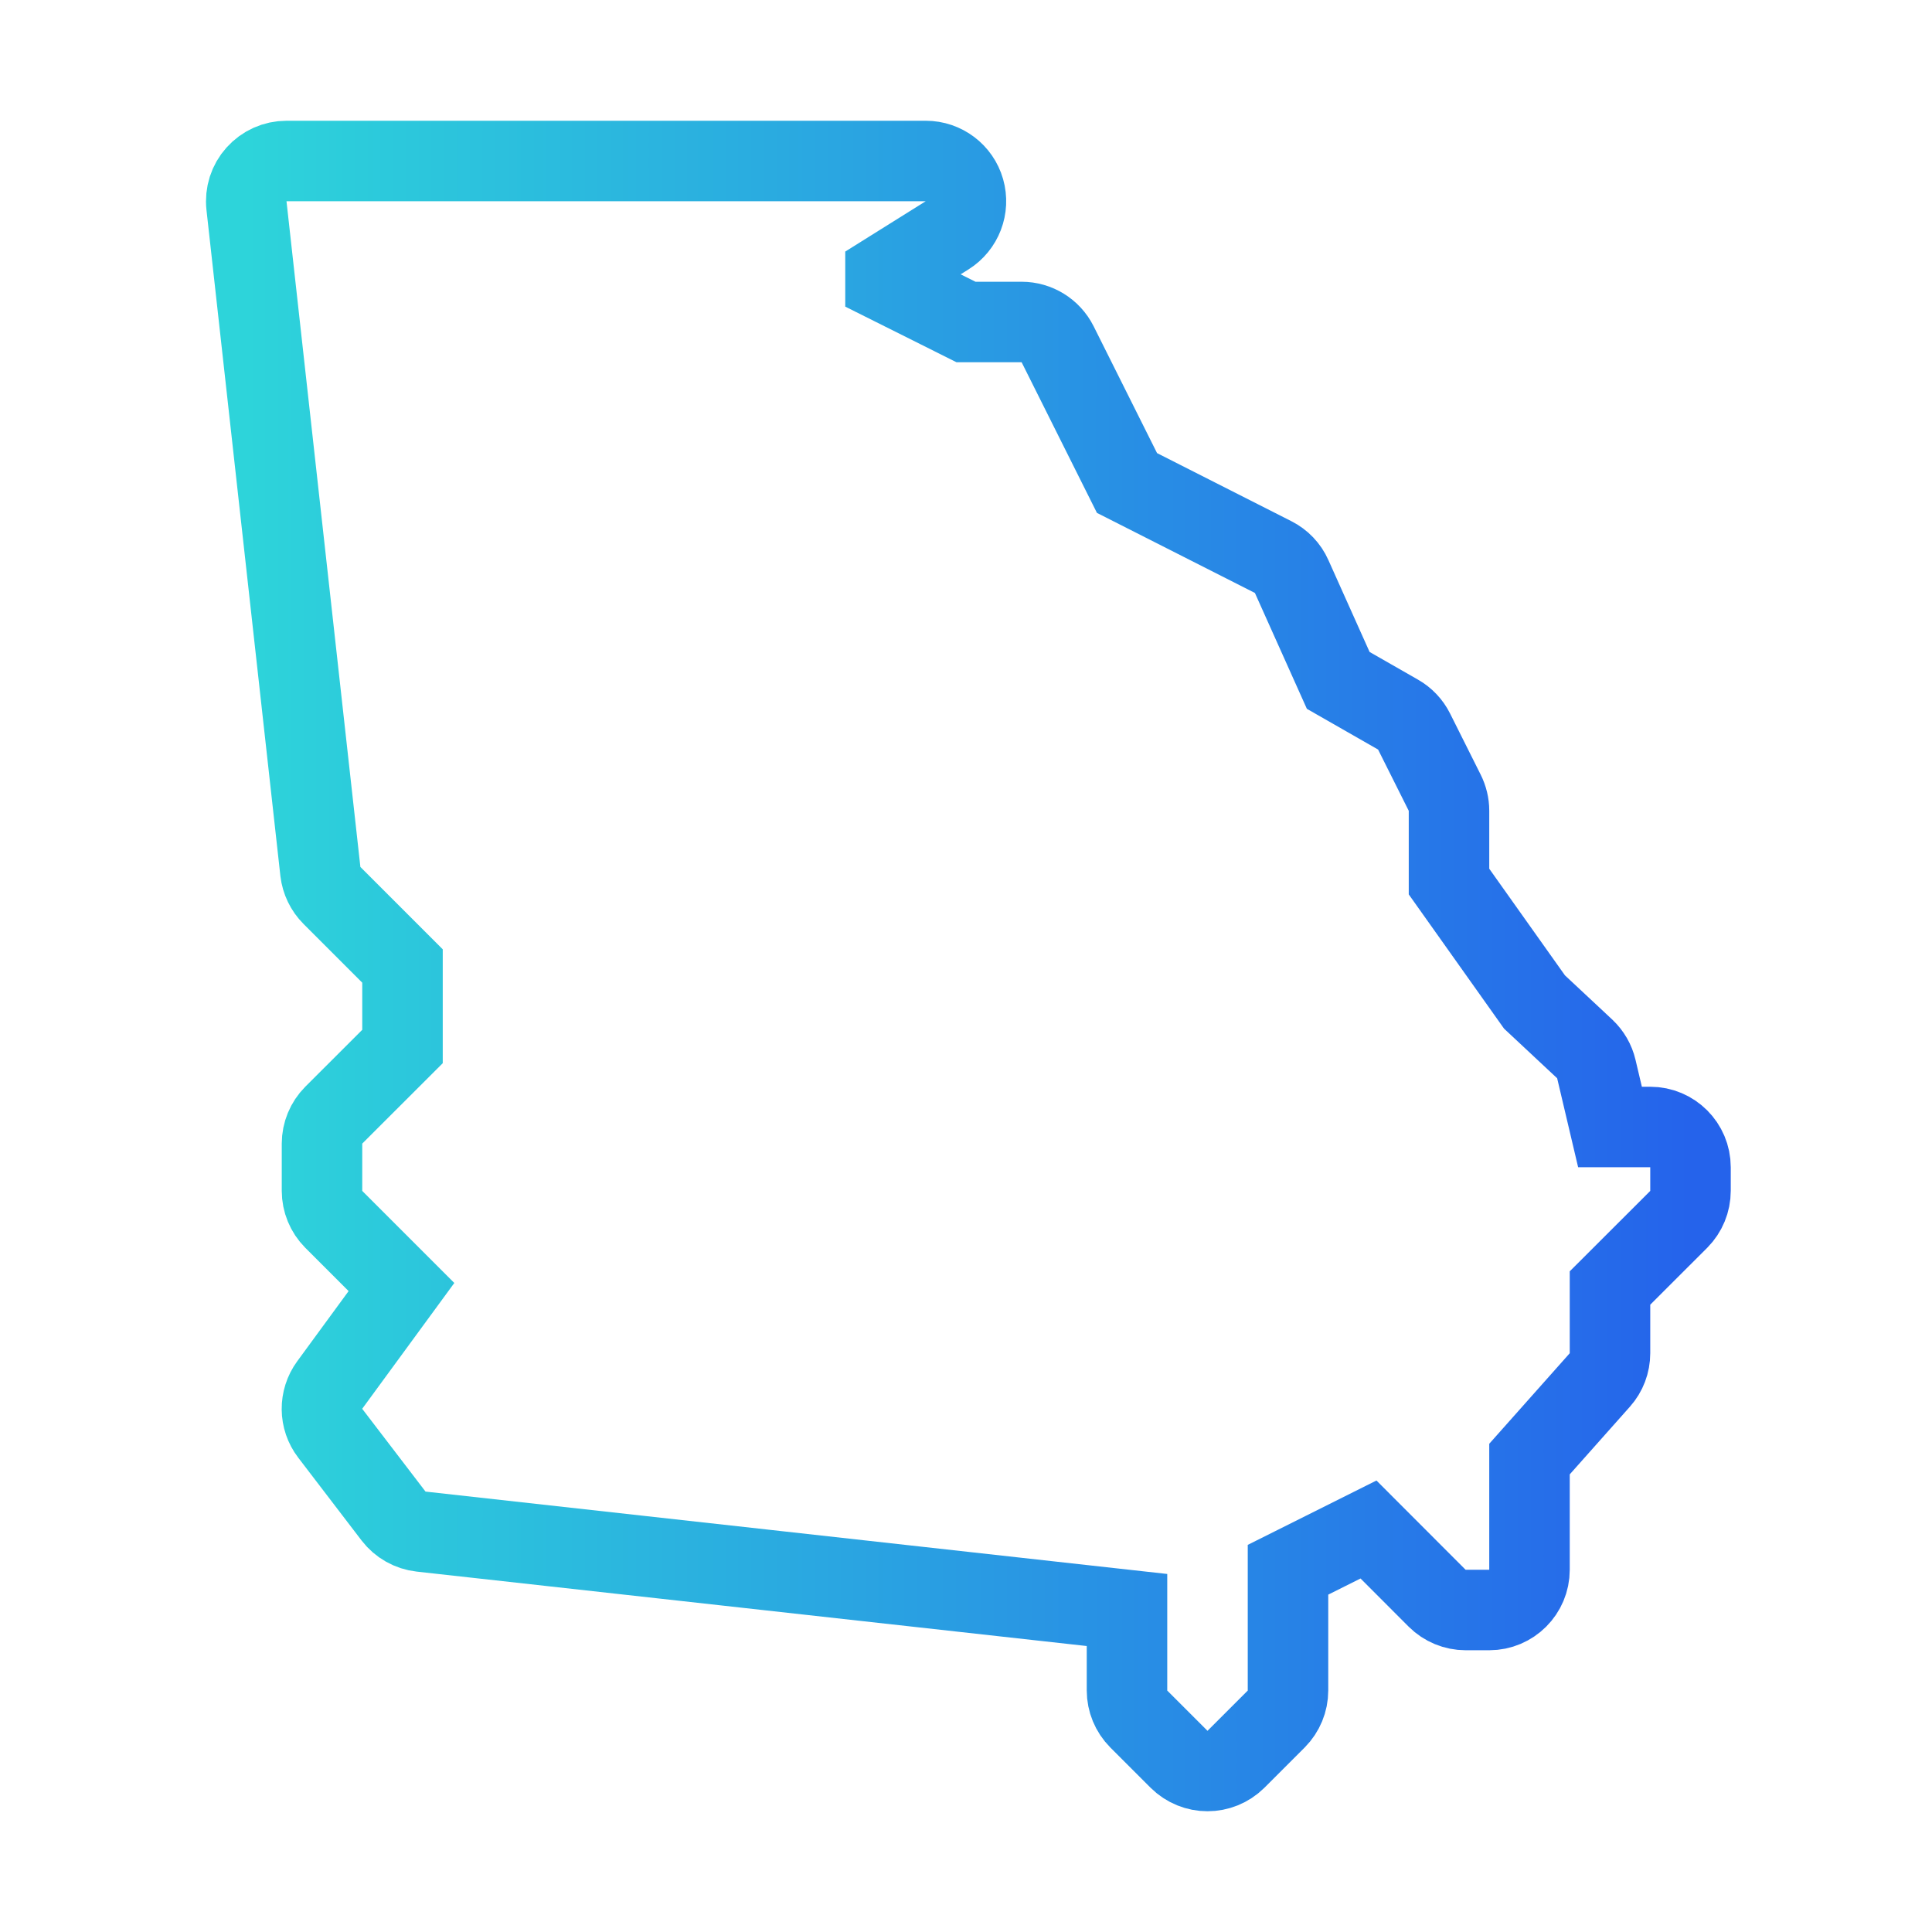
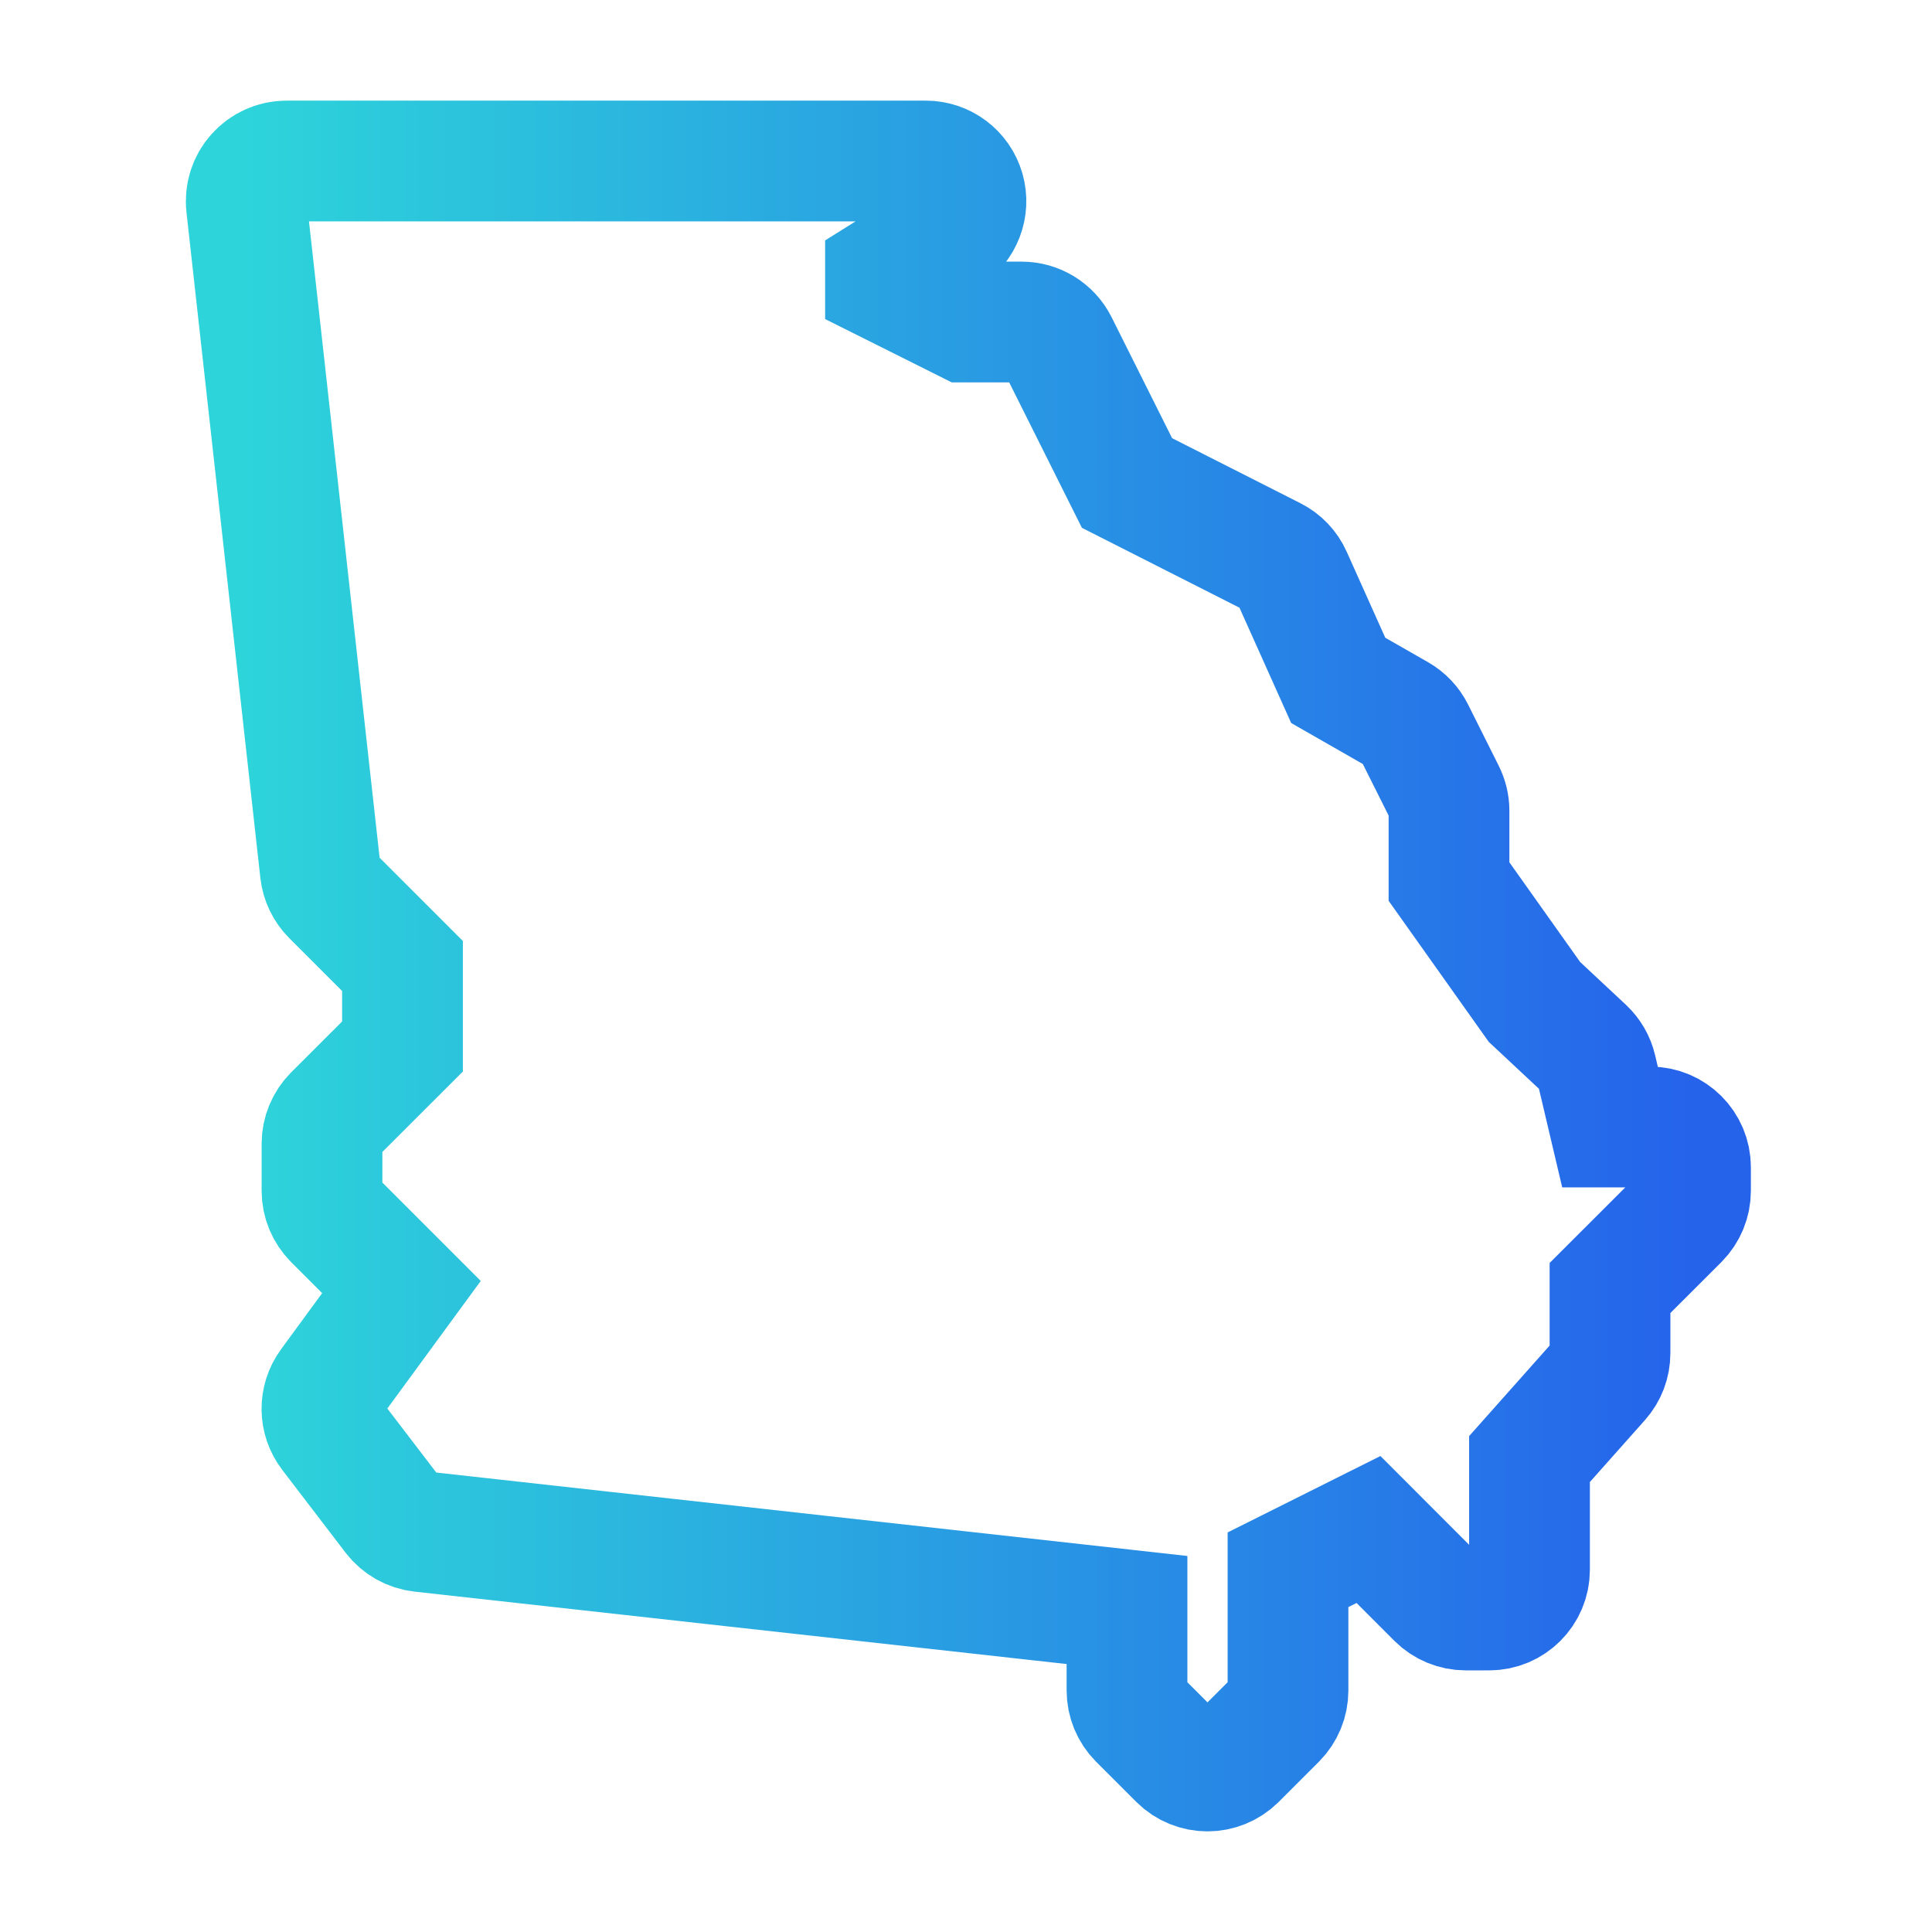
<svg xmlns="http://www.w3.org/2000/svg" width="24" height="24" viewBox="0 0 24 24" fill="none">
-   <path d="M15 22C14.872 22 14.744 21.951 14.646 21.854L14.146 21.354C14.053 21.26 14 21.133 14 21V20L5.231 19.026C5.096 19.011 4.972 18.941 4.889 18.833L4.102 17.804C3.967 17.628 3.965 17.384 4.096 17.205L4.987 15.988L4.146 15.147C4.053 15.053 4 14.926 4 14.793V14.207C4 14.074 4.053 13.947 4.146 13.853L5 13V12L4.124 11.124C4.044 11.044 3.993 10.938 3.98 10.826L3.062 2.555C3.046 2.414 3.091 2.272 3.186 2.167C3.281 2.061 3.416 2 3.559 2H11.5C11.723 2 11.919 2.148 11.98 2.362C12.041 2.576 11.954 2.805 11.764 2.924L11 3.402V3.5L12 4H12.691C12.88 4 13.053 4.107 13.138 4.276L14 6L15.815 6.92C15.918 6.972 15.999 7.057 16.045 7.161L16.624 8.452L17.367 8.877C17.453 8.926 17.522 8.999 17.566 9.087L17.946 9.846C17.981 9.916 18 9.993 18 10.07V10.951L19.062 12.447L19.688 13.032C19.758 13.099 19.808 13.185 19.83 13.279L20 14H20.5C20.776 14 21 14.224 21 14.5V14.793C21 14.926 20.947 15.053 20.854 15.147L20 16V16.81C20 16.933 19.955 17.051 19.874 17.142L19 18.125V19.5C19 19.776 18.776 20 18.5 20H18.207C18.074 20 17.947 19.947 17.853 19.854L17 19L16 19.5V21C16 21.133 15.947 21.26 15.854 21.354L15.354 21.854C15.256 21.951 15.128 22 15 22Z" stroke="url(#paint0_linear_11_1136)" />
+   <path d="M15 22C14.872 22 14.744 21.951 14.646 21.854L14.146 21.354C14.053 21.26 14 21.133 14 21V20L5.231 19.026C5.096 19.011 4.972 18.941 4.889 18.833L4.102 17.804C3.967 17.628 3.965 17.384 4.096 17.205L4.987 15.988L4.146 15.147C4.053 15.053 4 14.926 4 14.793V14.207C4 14.074 4.053 13.947 4.146 13.853L5 13V12L4.124 11.124C4.044 11.044 3.993 10.938 3.98 10.826L3.062 2.555C3.046 2.414 3.091 2.272 3.186 2.167C3.281 2.061 3.416 2 3.559 2H11.5C11.723 2 11.919 2.148 11.98 2.362C12.041 2.576 11.954 2.805 11.764 2.924L11 3.402V3.5L12 4H12.691C12.88 4 13.053 4.107 13.138 4.276L14 6L15.815 6.92C15.918 6.972 15.999 7.057 16.045 7.161L16.624 8.452L17.367 8.877C17.453 8.926 17.522 8.999 17.566 9.087L17.946 9.846C17.981 9.916 18 9.993 18 10.07V10.951L19.062 12.447L19.688 13.032C19.758 13.099 19.808 13.185 19.83 13.279L20 14H20.5C20.776 14 21 14.224 21 14.5V14.793C21 14.926 20.947 15.053 20.854 15.147L20 16V16.81C20 16.933 19.955 17.051 19.874 17.142L19 18.125V19.5C19 19.776 18.776 20 18.5 20H18.207C18.074 20 17.947 19.947 17.853 19.854L17 19L16 19.5V21C16 21.133 15.947 21.26 15.854 21.354L15.354 21.854C15.256 21.951 15.128 22 15 22Z" stroke-width="1.5" stroke="url(#paint0_linear_11_1136)" />
  <defs>
    <linearGradient id="paint0_linear_11_1136" x1="3.059" y1="12" x2="21" y2="12" gradientUnits="userSpaceOnUse">
      <stop stop-color="#2DD4DA" />
      <stop offset="1" stop-color="#2563EB" />
    </linearGradient>
  </defs>
</svg>
